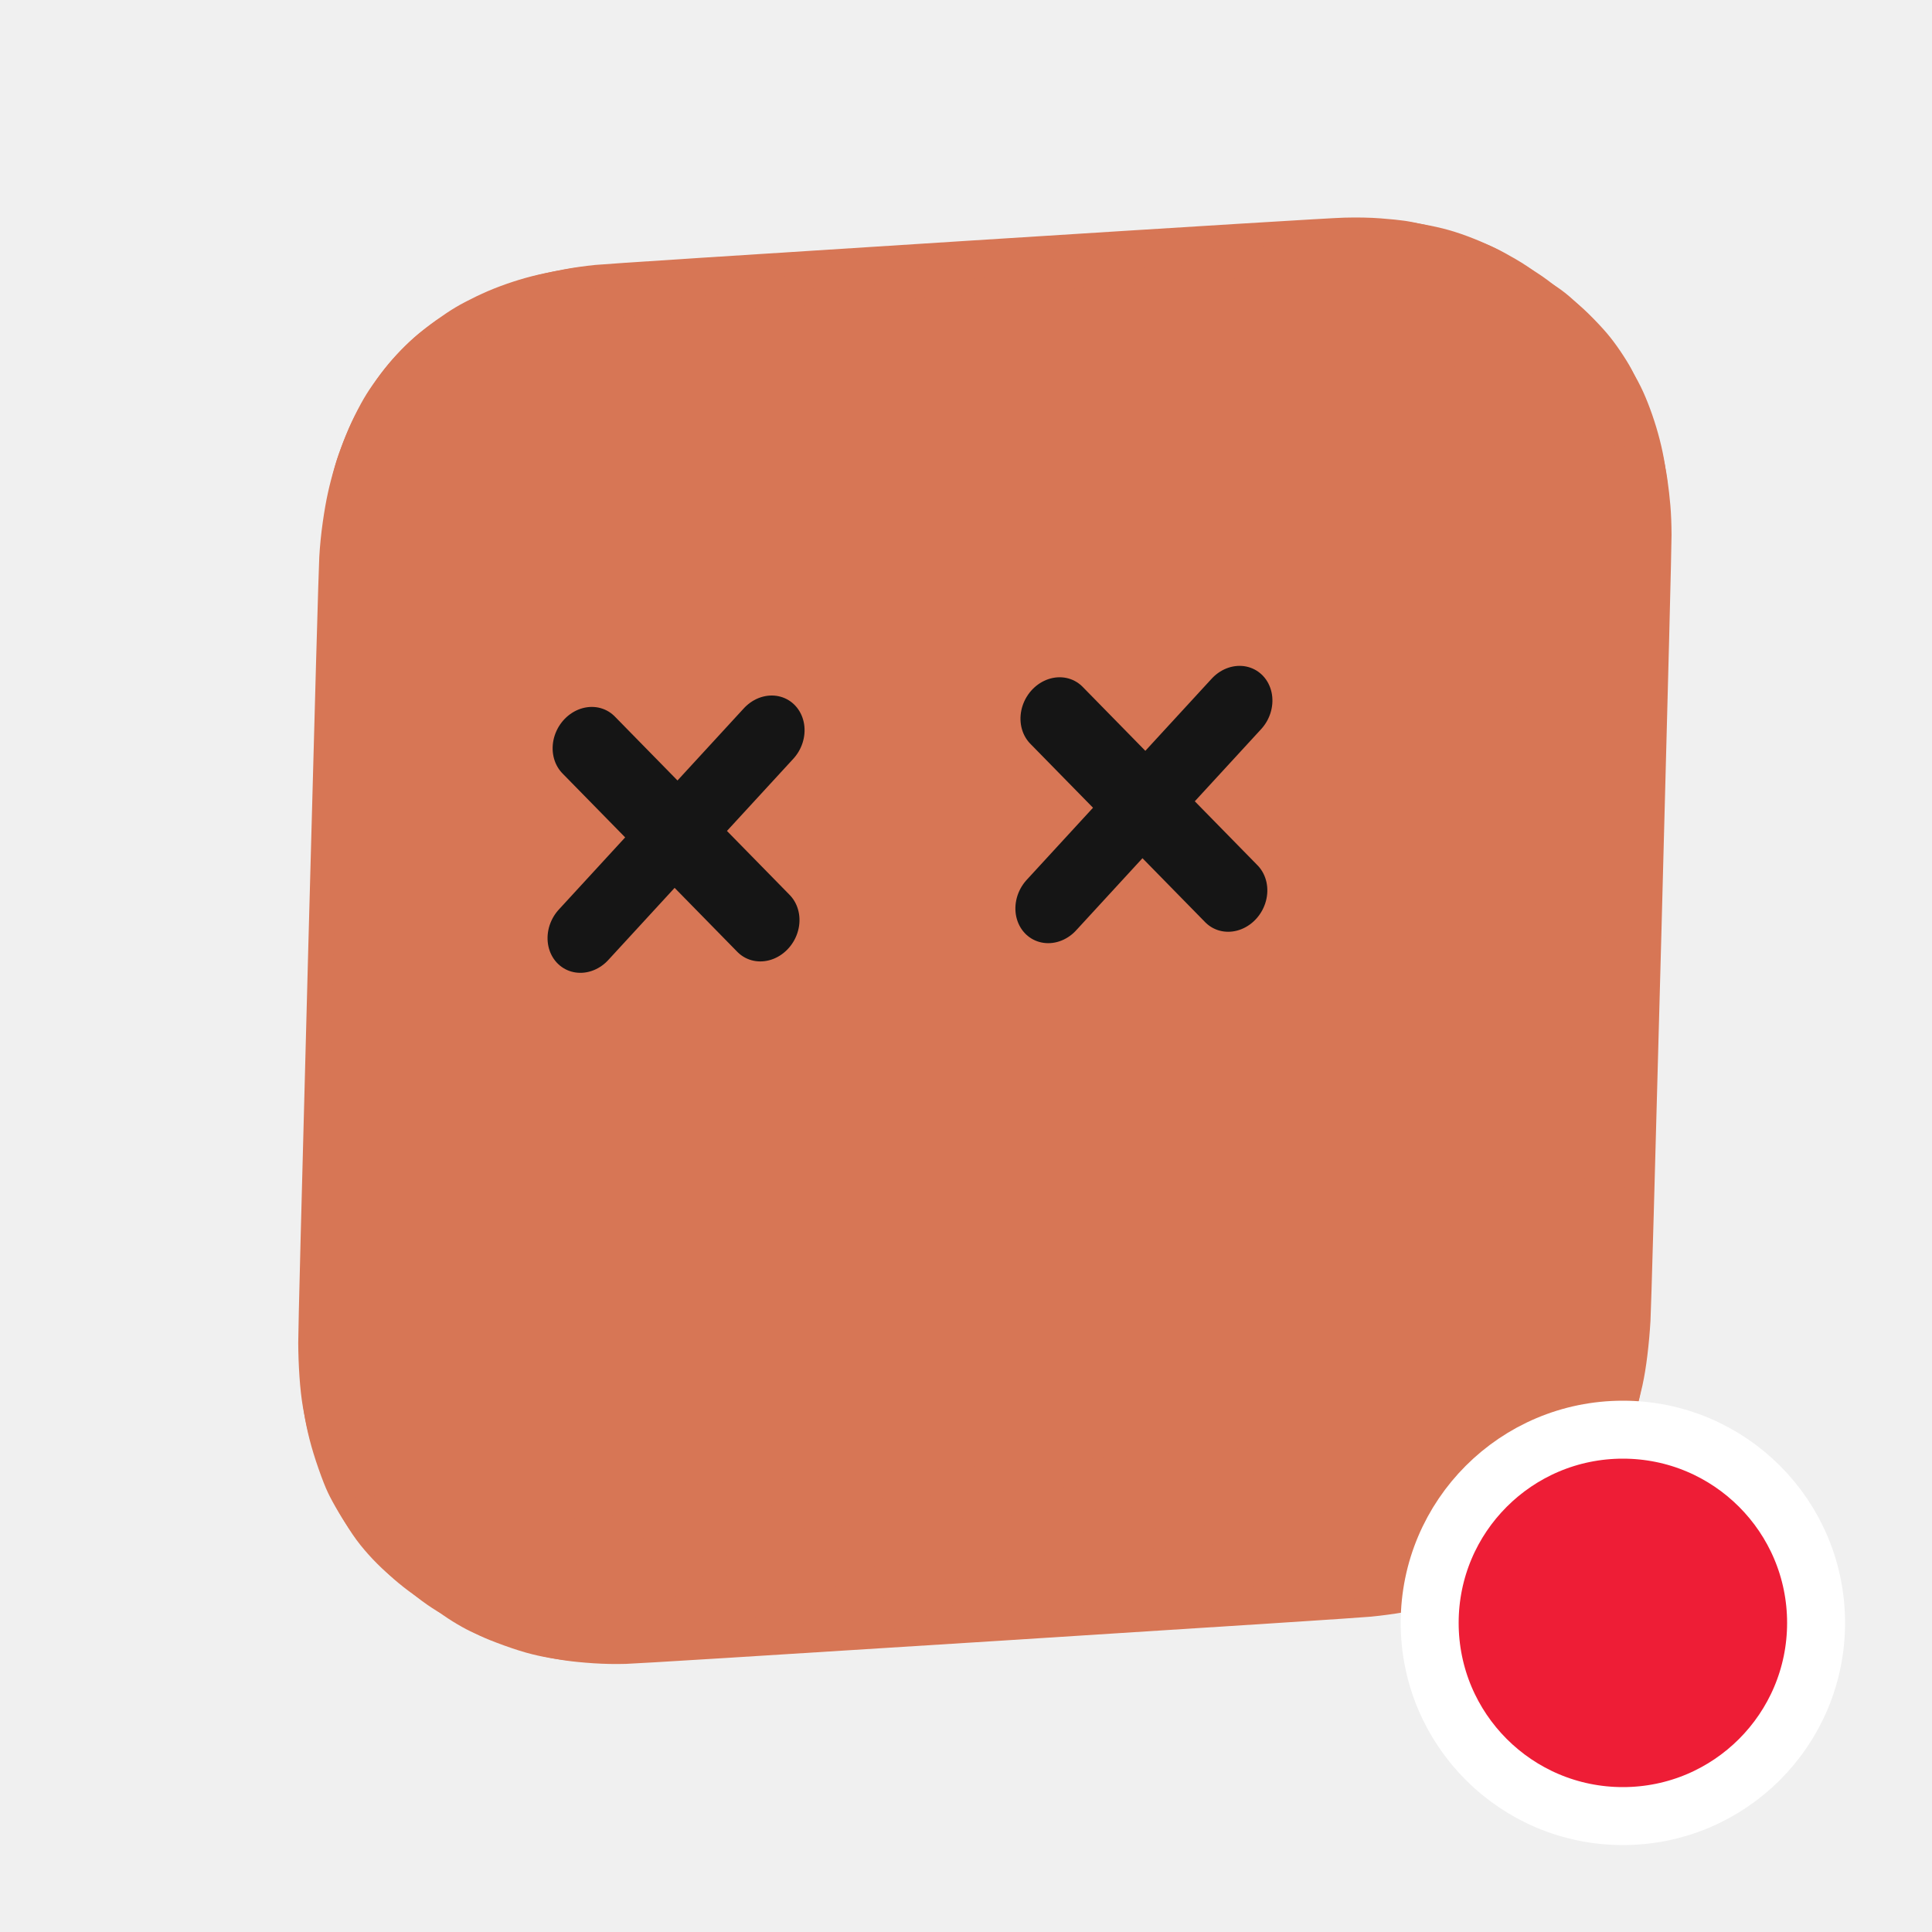
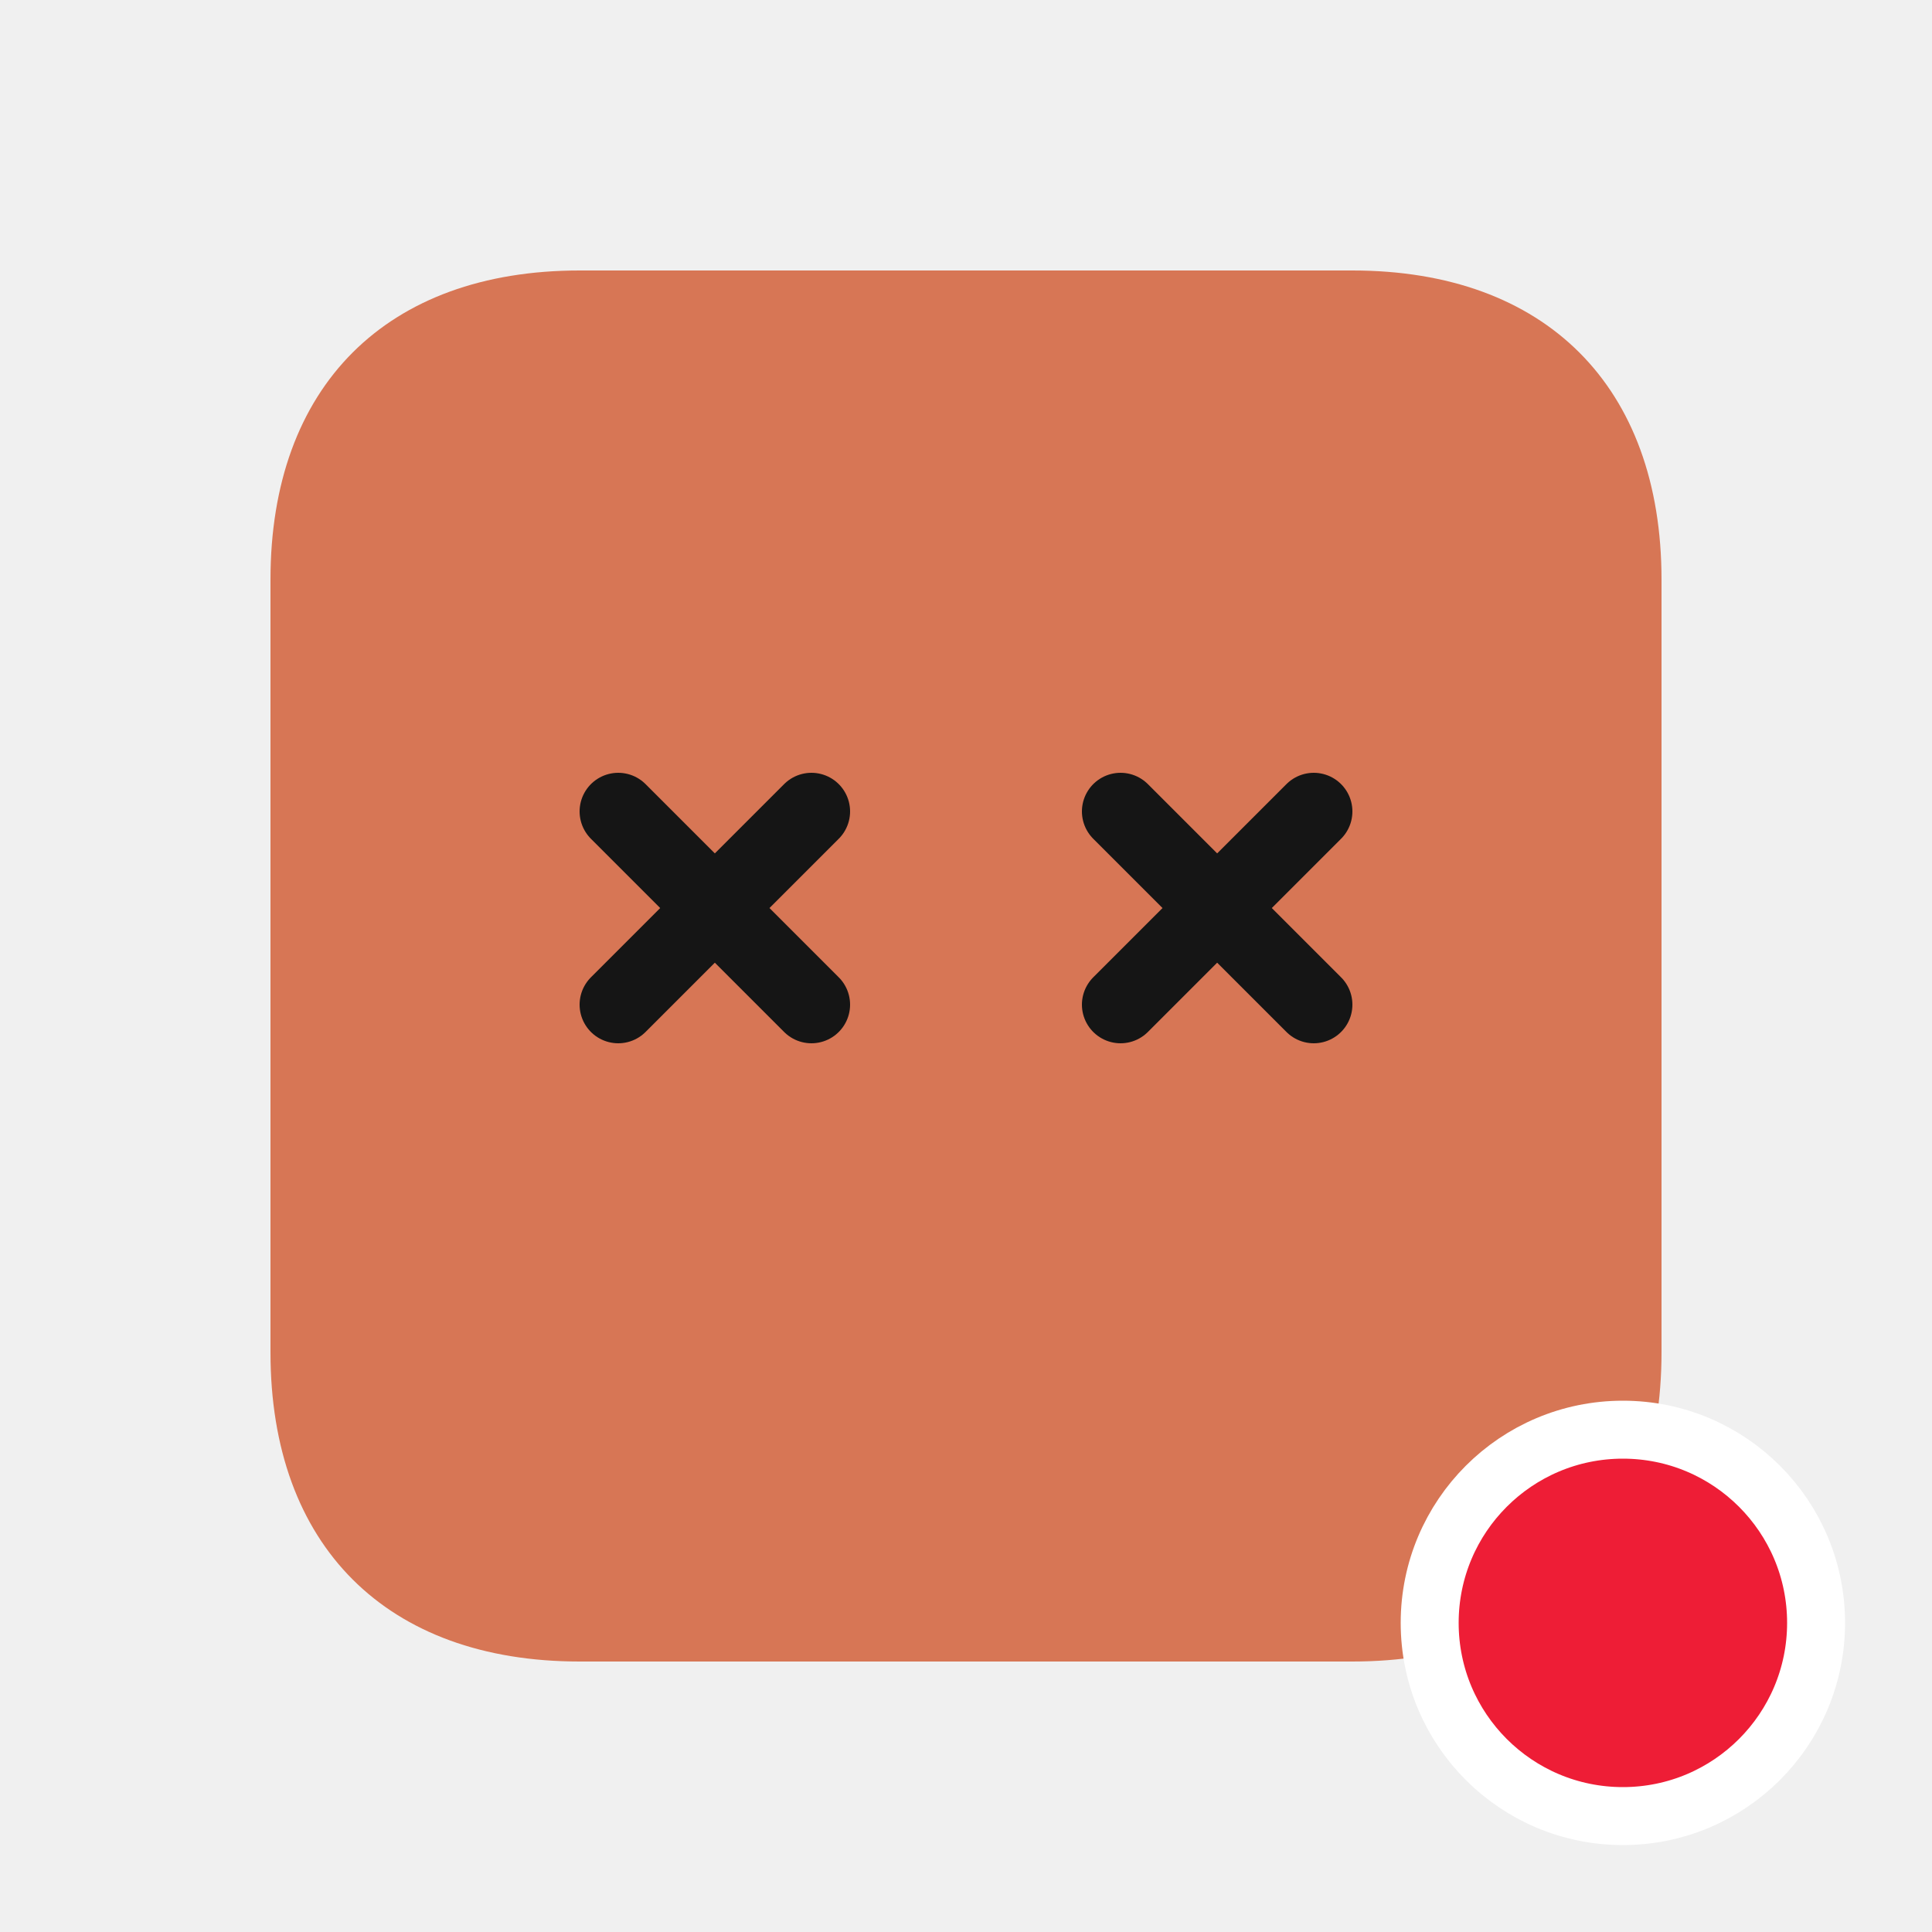
<svg xmlns="http://www.w3.org/2000/svg" viewBox="0 0 100 100" overflow="visible" role="img" aria-label="turing, error">
-   <defs>
-     <path id="oba-1a1sl87-f0-5" d="M26.5 19.49q-.9.21-1.57.46t-1.35.64-1.04.68-.67.6-.76.92-.68 1.04-.41.88-.37 1.12-.33 1.57-.19 1.8-.03 21.38.12 21.37.32 1.8.39 1.36.4.9.71 1.12.95 1.11.79.68.9.56 1.03.5.9.32 1.12.28 1.35.21 1.35.1 21.15.01 21.37-.12 1.8-.32 1.36-.39.9-.4 1.12-.71 1.01-.82.68-.79.71-1.12.54-1.12.3-.9.25-1.13.17-1.13.09-1.35.04-20.7-.03-20.47-.14-1.57-.35-1.8-.53-1.58-.74-1.35-.88-1.12-.66-.65-.68-.5-.9-.53-.9-.4-.9-.3-1.58-.3-2.03-.21-20.7-.04-20.47.03-1.35.1-1.58.28Z" fill-rule="evenodd" />
-     <path id="oba-1a1sl87-f0-6" d="M25.16 18.69q-.9.29-1.58.62t-1.35.81-1.15.96-.96 1.15-.72 1.12-.42.9-.38 1.13-.38 1.8-.22 2.02-.04 20.7.03 20.7.11 1.57.17 1.13.27 1.13.36 1.12.4.9.5.9.57.81.74.8.87.77 1.12.72 1.15.57 1.13.38 1.35.33 1.35.2 1.35.09 20.47.02 20.7-.03 1.57-.11 1.13-.17 1.36-.36 1.35-.46.9-.45 1.12-.77 1.1-.97.75-.91.68-1.13.54-1.13.31-.9.27-1.13.22-1.35.11-1.57.03-20.7-.02-20.47-.09-1.35-.15-1.13-.33-1.35-.43-1.35-.42-.9-.72-1.12-.83-1.04-.8-.74-.9-.65-.9-.5-.9-.4-1.12-.36-1.13-.27-1.13-.17-1.57-.11-20.7-.03-20.7.04-2.02.22-2.02.47Z" fill-rule="evenodd" />
-     <path id="oba-1a1sl87-f0-7" d="M27.63 17.1q-.67.08-1.12.17t-1.13.27-1.13.35-1.23.57-1.12.62-.79.59-.76.68-.68.76-.66.9-.52.9-.5 1.12-.4 1.12-.27 1.13-.22 1.35-.12 1.57-.04 20.7.03 20.7.11 1.57.21 1.35.33 1.36.37 1.13.4.9.67 1.12 1.02 1.3 1.03.99.9.66 1.12.63 1.57.63 1.58.44 1.35.22 1.57.12 20.7.04 20.7-.03 1.57-.11 1.35-.21 1.36-.33 1.13-.37.9-.4 1.12-.67 1.17-.89.9-.9.71-.9.67-1.12.61-1.35.46-1.58.33-1.8.14-1.57.03-20.7-.02-20.7-.12-1.57-.23-1.58-.27-1.13-.34-1-.44-1.01-.68-1.15-.72-1.01-.9-.9-1.11-.9-1.12-.67-1.09-.52-1.13-.37-1.36-.33-1.35-.21-1.57-.11-20.7-.03-20.7.04-1.57.12Z" fill-rule="evenodd" />
-     <path id="oba-1a1sl87-f0-8" d="M27.63 16.22q-.67.08-1.35.21t-1.48.38-1.34.47-1 .45-.91.53-.92.67-.9.8-.8.9-.67.92-.53.9-.57 1.35-.47 1.35-.26 1.13-.21 1.35-.12 1.57-.04 20.7.03 20.7.14 1.8.24 1.52.27 1.13.4 1.18.49 1.12.67 1.13 1.05 1.35 1.15 1.12 1.02.76 1.16.65 1.13.51 1.12.37 1.35.33 1.35.21 1.35.11 20.7.04 20.92-.02 1.8-.14 1.35-.2 1.13-.27 1.35-.44 1.12-.49 1.13-.67 1.35-1.04 1.05-1.05.82-1.13.67-1.13.49-1.12.44-1.35.3-1.36.2-1.35.11-1.57.03-20.7-.03-20.47-.12-1.57-.22-1.58-.33-1.35-.59-1.57-.82-1.61-.88-1.25-.9-.97-1.12-.92-1.26-.8-1.35-.62-1.27-.45-1.36-.3-1.52-.24-1.57-.11-20.7-.03-20.7.04-1.57.12Z" fill-rule="evenodd" />
-     <path id="oba-1a1sl87-f0-9" d="M26.05 15.73q-.45.09-1.12.27t-1.35.44-1.13.48-1.12.63-1.12.77-.9.8-.9 1-.74 1-.63 1.11-.6 1.35-.39 1.13-.31 1.35-.26 1.57-.11 1.57-.03 20.7.03 20.7.13 1.8.23 1.58.33 1.35.48 1.35.51 1.13.57.98.62.9.9.99 1.07.98.9.66 1.12.64 1.35.6 1.35.44 1.12.27 1.35.21 1.8.15 20.7.03 20.7-.03 1.8-.13 1.58-.23 1.35-.33 1.33-.47 1.13-.51.92-.52.94-.66.96-.83.86-.91.82-1.12.76-1.34.51-1.13.38-1.12.33-1.35.23-1.58.13-1.57.03-20.7-.03-20.93-.11-1.57-.21-1.35-.39-1.58-.44-1.35-.52-1.12-.64-1.12-.61-.85-.76-.87-.9-.85-1.12-.82-1.12-.67-1.13-.51-1.35-.48-1.35-.33-1.58-.23-1.8-.13-20.7-.03-20.7.03-1.8.15-1.35.21Z" fill-rule="evenodd" />
-     <path id="oba-1a1sl87-f0-10" d="M28.75 14.8q-.45.02-1.35.13t-1.57.25-1.35.34-1.35.47-1.12.5-1.07.62-1.13.79-1.01.9-.86.95-.79 1.13-.66 1.13-.5 1.12-.47 1.35-.34 1.35-.25 1.57-.14 1.8-.03 20.7.03 20.7.12 1.8.23 1.58.33 1.35.55 1.57.6 1.35.56.94.77 1.05 1 1.09.9.81.8.58 1.13.66 1.35.63 1.35.47 1.58.37 1.57.25 1.57.11 20.7.03 20.7-.03 1.8-.12 1.58-.23 1.35-.33 1.35-.44 1.13-.48 1.29-.77 1.57-1.19 1.18-1.18.87-1.15.77-1.29.6-1.35.44-1.35.33-1.35.23-1.58.12-1.8.03-20.7-.03-20.7-.11-1.57-.2-1.35-.37-1.58-.52-1.57-.5-1.12-.66-1.13-.8-1.13-.96-1.03-1.04-.93-1.12-.76-1.12-.64-.9-.4-1.13-.38-1.58-.41-1.57-.28-1.8-.12-21.38-.03-20.7.03Z" fill-rule="evenodd" />
-     <path id="oba-1a1sl87-f0-11" d="M29.2 14.37q-.9.03-1.8.14t-1.57.24-1.35.33-1.35.46-1.12.49-.77.4-.9.57-1.03.78-.9.84-.89 1.02-.73 1.01-.64 1.13-.61 1.35-.46 1.35-.33 1.35-.24 1.57-.14 1.8-.03 20.7.03 20.7.12 1.8.22 1.58.34 1.4.54 1.57.56 1.3.66 1.13.8 1.13 1.03 1.09 1.11.98.9.64 1.02.59 1.35.6 1.46.51 1.35.33 1.57.24 1.8.14 20.7.03 20.7-.03 1.8-.12 1.58-.22 1.58-.39 1.55-.53 1.12-.51 1.15-.67 1.13-.8.98-.9 1.05-1.21.8-1.13.51-.9.51-1.12.54-1.57.39-1.58.22-1.58.12-1.8.03-20.7-.03-20.7-.14-1.8-.24-1.57-.33-1.35-.46-1.35-.53-1.22-.72-1.26-.9-1.25-.9-.98-.9-.81-1.13-.8-1.35-.76-1.35-.58-1.35-.44-1.12-.28-1.35-.21-2.03-.16-20.93-.04-20.7.03Z" fill-rule="evenodd" />
-     <path id="oba-1a1sl87-f0-12" d="M26.06 14.46q-.9.16-1.58.36t-1.35.45-1.57.73-1.35.78-.98.74-.98.89-.82.91-.8 1.12-.66 1.11-.59 1.35-.56 1.58-.33 1.35-.24 1.57-.14 1.8-.03 20.7.03 20.7.16 2.03.28 1.8.35 1.35.47 1.35.5 1.12.71 1.21.93 1.3.96 1.04 1.1.95 1.06.75.92.53 1.35.59 1.58.56 1.35.33 1.57.24 1.8.14 20.7.03 20.7-.03 2.03-.16 1.8-.28 1.35-.35 1.35-.47 1.12-.5 1.33-.8 1.63-1.25 1.15-1.15.85-1.12.8-1.33.62-1.35.53-1.57.39-1.58.22-1.58.12-1.8.03-20.7-.03-20.7-.14-1.8-.24-1.57-.33-1.35-.45-1.35-.47-1.12-.41-.81-.56-.9-.74-.99-.98-1.06-1.06-.96-.9-.65-1.07-.62-1.35-.62-1.41-.5-1.58-.39-1.57-.26-1.8-.12-20.93-.05-20.7.03-1.57.11-1.57.24Z" fill-rule="evenodd" />
-     <path id="oba-1a1sl87-f0-13" d="M25.83 14.41q-.67.13-1.35.32t-1.58.55-1.35.59-.9.51-.72.48-.81.65-.98.9-.8.9-.78 1.08-.67 1.12-.61 1.39-.55 1.58-.32 1.35-.24 1.57-.14 1.8-.03 20.7.03 20.7.16 2.03.27 1.8.34 1.35.47 1.35.5 1.12.76 1.27.96 1.35.9.98 1.04.9 1.12.8 1 .58 1.24.55 1.58.55 1.46.36 1.57.24 1.8.14 20.7.03 20.7-.03 2.03-.16 1.8-.27 1.35-.34 1.35-.47 1.12-.5 1.1-.63.9-.59.7-.56.79-.71.71-.79.84-1.12.82-1.35.62-1.35.5-1.46.38-1.58.24-1.69.12-1.8.03-20.7-.03-20.7-.14-1.8-.24-1.57-.32-1.35-.55-1.58-.59-1.35-.67-1.12-.8-1.13-1.03-1.11-1.12-1.01-1.13-.77-1.13-.64-1.12-.5-1.35-.47-1.58-.38-1.57-.26-1.8-.12-20.93-.04-20.7.03-1.8.14-1.57.24Z" fill-rule="evenodd" />
-     <path id="oba-1a1sl87-f0-14" d="M30 14L70 14C80 14 86 20 86 30L86 70C86 80 80 86 70 86L30 86C20 86 14 80 14 70L14 30C14 20 20 14 30 14Z" />
-   </defs>
-   <g transform="matrix(0.9917 0.0266 -0.0271 1.0115 2.75 -3.22)" fill="#d77655">
-     <use href="#oba-1a1sl87-f0-5" transform="matrix(0.9369 -0.083 0 0.9714 7.42 8.3)" />
-     <use href="#oba-1a1sl87-f0-6" transform="matrix(0.9369 -0.083 0 0.9714 7.09 8.09)" />
-     <use href="#oba-1a1sl87-f0-7" transform="matrix(0.9369 -0.083 0 0.9714 6.72 7.85)" />
-     <use href="#oba-1a1sl87-f0-8" transform="matrix(0.9369 -0.083 0 0.9714 6.31 7.6)" />
-     <use href="#oba-1a1sl87-f0-9" transform="matrix(0.9369 -0.083 0 0.9714 5.87 7.32)" />
-     <use href="#oba-1a1sl87-f0-10" transform="matrix(0.9369 -0.083 0 0.9714 5.41 7.02)" />
-     <use href="#oba-1a1sl87-f0-11" transform="matrix(0.9369 -0.083 0 0.9714 4.93 6.72)" />
-     <use href="#oba-1a1sl87-f0-12" transform="matrix(0.9369 -0.083 0 0.9714 4.44 6.4)" />
-     <use href="#oba-1a1sl87-f0-13" transform="matrix(0.9369 -0.083 0 0.9714 3.94 6.09)" />
-     <use href="#oba-1a1sl87-f0-14" transform="matrix(0.9369 -0.083 0 0.9714 3.15 5.58)" />
-     <use href="#oba-1a1sl87-f0-13" transform="matrix(0.9369 -0.083 0 0.9714 2.37 5.08)" />
-     <use href="#oba-1a1sl87-f0-12" transform="matrix(0.9369 -0.083 0 0.9714 1.87 4.77)" />
-     <use href="#oba-1a1sl87-f0-11" transform="matrix(0.9369 -0.083 0 0.9714 1.37 4.45)" />
-     <use href="#oba-1a1sl87-f0-10" transform="matrix(0.9369 -0.083 0 0.9714 0.89 4.15)" />
-     <use href="#oba-1a1sl87-f0-9" transform="matrix(0.9369 -0.083 0 0.9714 0.43 3.85)" />
-     <use href="#oba-1a1sl87-f0-8" transform="matrix(0.9369 -0.083 0 0.9714 0 3.57)" />
-     <use href="#oba-1a1sl87-f0-7" transform="matrix(0.9369 -0.083 0 0.9714 -0.41 3.31)" />
-     <use href="#oba-1a1sl87-f0-6" transform="matrix(0.9369 -0.083 0 0.9714 -0.78 3.08)" />
-     <use href="#oba-1a1sl87-f0-5" transform="matrix(0.9369 -0.083 0 0.9714 -1.12 2.86)" />
-     <g transform="matrix(0.9369 -0.083 0 0.9714 -2.61 1.91)">
-       <path d="M33.8 42.655L43.8 52.655M43.8 42.655L33.8 52.655" stroke="#151515" stroke-width="4" stroke-linecap="round" fill="none" />
-     </g>
-     <g transform="matrix(0.9369 -0.083 0 0.9714 -2.61 1.91)">
-       <path d="M59.8 42.655L69.8 52.655M69.8 42.655L59.8 52.655" stroke="#151515" stroke-width="4" stroke-linecap="round" fill="none" />
-     </g>
-   </g>
+   <path d="M30 14H70C80 14 86 20 86 30V70C86 80 80 86 70 86H30C20 86 14 80 14 70V30C14 20 20 14 30 14Z" fill="#D77655" />
+   <path d="M32 42L42 52M42 42L32 52" stroke="#151515" stroke-width="4" stroke-linecap="round" fill="none" />
+   <path d="M58 42L68 52M68 42L58 52" stroke="#151515" stroke-width="4" stroke-linecap="round" fill="none" />
  <circle cx="84" cy="84" r="10" fill="#ee1d36" stroke="#ffffff" stroke-width="3" />
</svg>
